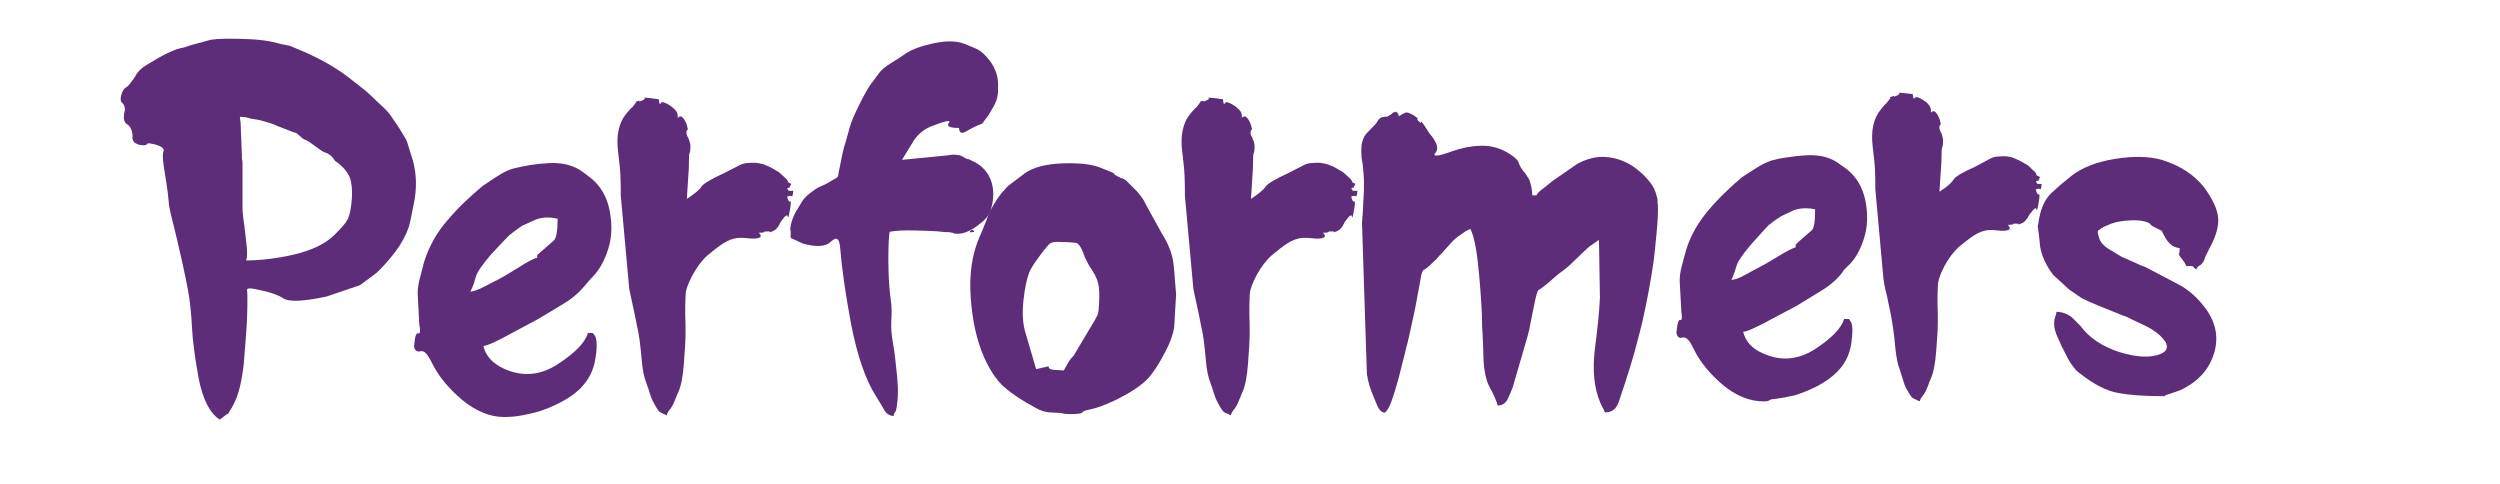
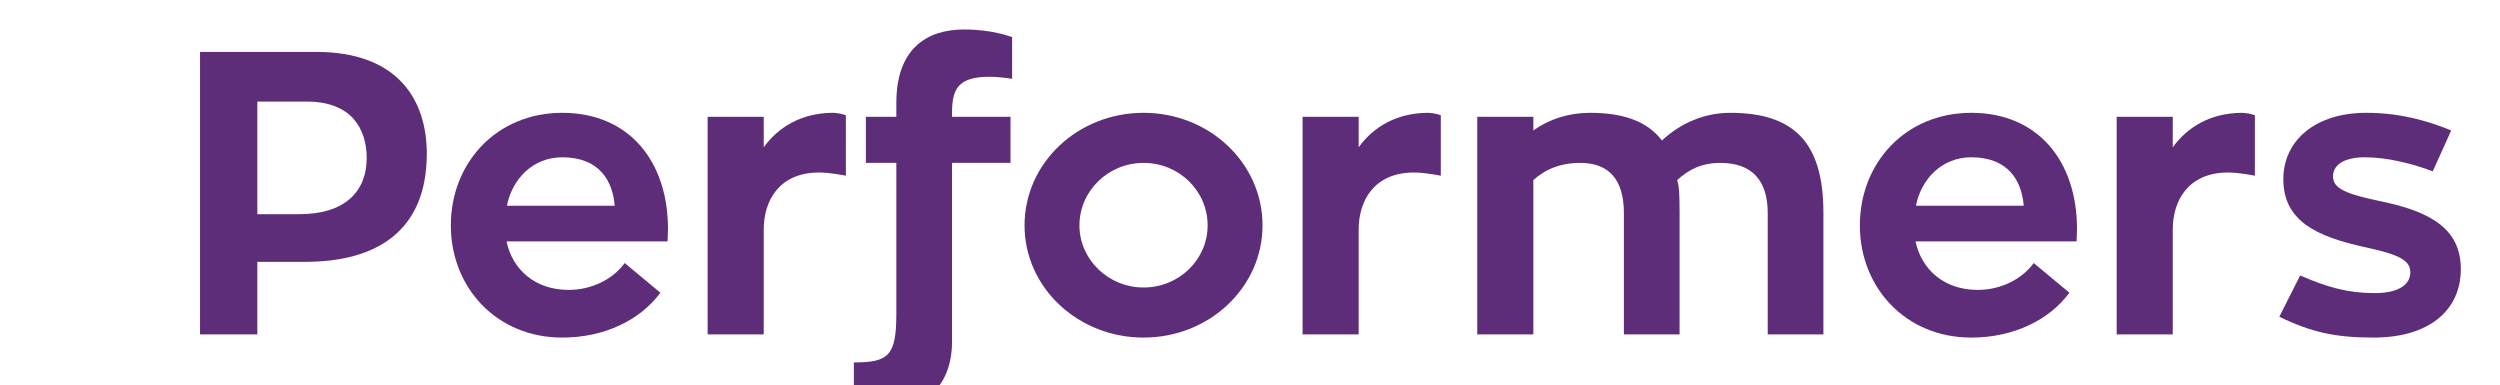
- <svg xmlns="http://www.w3.org/2000/svg" version="1.1" id="Layer_1" x="0px" y="0px" viewBox="0 0 768 148.5" style="enable-background:new 0 0 768 148.5;" xml:space="preserve">
-   <style type="text/css">
- 	.st0{fill:#5D2D7A;}
- </style>
-   <path id="XMLID_321_" class="st0" d="M67.5,128.9c-3.1-2-5.2-6.2-6.5-12.8c-1.2-6.6-1.8-11.6-2-15.1c-0.1-2.4-0.3-4.9-0.6-7.5  s-0.8-5.4-1.4-8.2c-0.6-2.9-1.2-5.6-1.8-8.2c-0.6-2.5-1.1-4.9-1.7-7.2c-1.1-4.2-1.7-6.9-1.7-8.2c-0.1-1.5-0.4-3.7-0.9-6.9  c-0.8-4.6-1.1-7.3-0.7-8.2c0.4-0.9-0.4-1.6-2.5-2.2c-1.6-0.4-2.4-0.5-2.6-0.1c-0.2,0.4-1,0.4-2.3,0.2L41.6,44  c-0.4-0.3-0.6-0.5-0.7-0.8s-0.2-0.5-0.2-0.7s0-0.4,0-0.6s0-0.5,0-0.7c-0.2-1.4-0.7-2.4-1.6-3c-0.9-0.5-1.2-1.6-1-3.2l0.2-0.8  c0.2-1.1-0.1-2-0.7-2.5c-0.7-0.6-0.7-1.8,0-3.5c0.4-0.7,0.7-1.2,1.2-1.4c0.4-0.2,1.1-1,2.1-2.4l0.1-0.1c0.4-0.6,0.7-1.1,1-1.6  s0.9-1.2,1.9-2l1.4-0.9c1-0.6,2-1.2,3-1.8c1-0.6,2-1.1,3-1.6c1.5-0.7,2.6-1.2,3.5-1.4c0.6-0.2,1.1-0.3,1.6-0.4s1.1-0.3,1.8-0.6  l6.6-1.8l0.9-0.1c0,0,0.4,0,0.9-0.1c1.3-0.1,2.7-0.1,4.2-0.1s3.2,0,5,0.1c3.5,0.1,6.6,0.5,9.3,1.2c0.7,0.2,1.4,0.4,2.1,0.5  s1.3,0.3,1.9,0.4l5,2.1c2.2,1,4.4,2.1,6.5,3.3c2.1,1.2,4.1,2.5,6,3.9l6,4.7c0,0.2,0.1,0.2,0.2,0.2l1.4,1.3c1.1,1.1,2.3,2.2,3.5,3.3  s2.2,2.3,3,3.6c1,1.5,1.9,2.7,2.5,3.8c0.6,1,1.1,1.8,1.4,2.3s0.6,1.3,0.9,2.4s0.8,2.5,1.3,4.2c1.2,4.3,1.3,8.7,0.3,13.5l-0.8,4  c-0.3,1.4-0.5,2.4-0.7,3c-0.9,2.6-2.3,5.2-4.2,7.7c-2,2.6-3.9,4.7-5.7,6.4l-5.1,3.8l-10.3,3.5c-7.1,1.5-11.4,1.7-13.2,0.6  c-1.6-1.1-4.5-2.1-8.7-2.9c-1.9-0.4-2.7-0.2-2.5,0.5c0.1,0.4,0.1,1.2,0.1,2.6s0,3.3-0.1,5.7c-0.1,1.9-0.2,4.1-0.4,6.4  c-0.2,2.3-0.4,4.8-0.6,7.6c-0.6,5.5-1.6,9.8-3.2,12.7c-0.3,0.6-0.6,1.2-0.9,1.6s-0.5,0.8-0.6,1.1C69.6,127.2,68.8,128,67.5,128.9z   M72.4,37.7C72.3,37.8,72.3,37.8,72.4,37.7C72.5,37.8,72.5,37.8,72.4,37.7L72.4,37.7z M73.7,35.9c0,0.3,0,0.6,0.1,0.9  c0,0.3,0.1,0.5,0.1,0.7l0.4,10c0,1,0,1.5,0.1,1.7s0.1,0.6,0.1,1.2v14.2c0.1,1,0.2,1.9,0.3,2.9c0.1,0.9,0.2,1.6,0.3,2.1l0.6,5.3  c0.3,2.5,0.3,4.2-0.1,5.1c4.5,0,9.4-0.6,14.7-1.8c5.5-1.3,9.7-3.3,12.5-6.1c2-2,3.3-3.4,3.8-4.4c0.6-0.9,1-2.5,1.3-4.7  c0.4-3,0.3-5.4-0.1-7.3s-1.6-3.7-3.8-5.5c-0.7-0.5-1.1-0.8-1.1-0.8s-0.2-0.4-0.7-1c-0.7-0.8-1.5-1.3-2.2-1.5  c-0.6-0.2-1.3-0.6-2.2-1.3l-2.5-1.8c-0.9-0.6-1.4-0.9-1.7-0.9c-0.2,0-0.8-0.5-1.6-1.2c-0.8-0.7-1.1-1-1.1-0.9c0.1,0,0.1,0-0.1,0  c-0.1,0-0.3-0.1-0.7-0.2l-4.9-1.9l-1.1-0.5l-1.5-0.5l-2.8-0.8c-0.9-0.2-2-0.3-3-0.5C75.9,36,74.8,35.9,73.7,35.9z" />
-   <path id="XMLID_325_" class="st0" d="M154.8,128.1c-4.3,0-8.6-1.8-12.9-5.3c-4.2-3.6-7.3-7.4-9.2-11.3c-1.3-2.7-2.4-3.9-3.5-3.6  s-1.8-0.2-2-1.5l0.1-0.9c0.2-2.3,0.6-3.3,1.2-3.1c0.6,0.2,0.7-0.7,0.3-2.8l-0.5-9.6c0-1.4,0.3-3.1,0.8-5c0.3-1,0.5-1.9,0.7-2.7  c0.2-0.8,0.4-1.6,0.6-2.2c1.5-4.6,3.9-8.9,7.3-12.7c1.7-2,3.4-3.8,5.2-5.5s3.6-3.3,5.4-4.8l2.4-1.6c1-0.7,2.1-1.4,3.3-2.1  s2.5-1.3,3.6-1.6c1.7-0.4,3.4-0.8,5.3-1.1c1.9-0.3,3.8-0.5,5.8-0.6c4.1-0.2,7.6,0.7,10.3,2.7l2.5,1.9c3,2.4,5,5.8,5.8,10.1  s0.7,8.2-0.5,11.8c-1.1,3.5-2.7,6.4-4.8,8.5c-0.4,0.4-0.8,0.8-1.1,1.2c-0.3,0.4-0.6,0.7-0.8,0.9c-1.7,2.2-4,4.3-6.8,6l-7.8,4.7  l-8.4,4.5c-0.8,0.5-2.3,1.2-4.4,2.3c-2,1-3.4,1.5-4.2,1.6c0.7,3.1,2.9,5.4,6.4,7c5.5,2.5,11,2.1,16.4-1.4s8.5-6.7,9.3-9.6  c1,0,1.5,0,1.5,0s0.3,0.3,0.7,0.9c0.6,1.1,0.7,3.4,0.1,7c-0.5,3.5-2.1,6.6-4.7,9.2c-1.5,1.5-3.5,2.9-6,4.2c-2.5,1.3-4.7,2.2-6.7,2.8  c-0.7,0.2-1.4,0.4-2.3,0.6c-0.9,0.2-1.8,0.4-2.8,0.6s-2,0.3-3,0.4C156.4,128.1,155.6,128.1,154.8,128.1z M165,79.2  c0-0.8,0.1-1.2,0.2-1.1c0,0.1,0.3-0.1,0.8-0.6l4.1-3.6c0.8-0.7,1.2-2.9,1.2-6.7c-2.5-0.6-4.8-0.5-6.8,0.3l-4,1.8  c-0.4,0.3-1,0.6-1.6,1.1c-0.6,0.4-1.3,1-2.1,1.6c-0.1,0-0.4,0.3-0.9,0.8l-5,5.3c-2.8,3.3-4.4,5.6-4.7,6.9c-0.2,0.6-0.4,1.2-0.6,2  c-0.3,0.8-0.6,1.6-1.1,2.6c1-0.1,2.4-0.6,4-1.4c0.8-0.4,1.6-0.8,2.3-1.2c0.7-0.4,1.4-0.7,2-1s1.4-0.8,2.5-1.4c1-0.6,2.3-1.4,3.8-2.3  C162.2,80.3,164.2,79.3,165,79.2z" />
-   <path id="XMLID_328_" class="st0" d="M195.2,31.3c1-0.4,1.4-0.5,1.2-0.2c-0.1,0.2,0.1,0.1,0.8-0.2c0.9-0.4,1.1-0.6,0.7-0.8  c-0.4-0.2,1.1-0.1,4.5,0.4c0.1,1.3,0.3,1.8,0.6,1.2s1.2-0.3,2.8,0.7c1.3,0.9,2.1,1.7,2.3,2.5c0.1,0.4,0.1,0.8,0.1,1.3  c0.6-0.6,1.1-0.6,1.7,0.1c0.4,0.5,0.8,1.2,1.1,2.1c0.3,1.1,0.4,1.6,0.2,1.5c-0.2,0-0.3,0.2-0.3,0.6c-0.1,0.4,0,1,0.5,1.8  c0.4,0.9,0.7,1.8,0.7,2.6c0,1.2-0.1,2-0.3,2.2c-0.1,0.2-0.2,1.7-0.2,4.6l-0.6,9.4c2.4-1.6,3.9-2.8,4.5-3.8c0.6-0.9,3-2.3,7.1-4.2  l4.1-2.1c0.8-0.5,1.7-0.8,2.7-0.9s1.9-0.1,2.8-0.1c0.8,0.1,1.6,0.3,2.4,0.5c0.8,0.3,1.5,0.6,2.3,1c0.7,0.4,1.5,0.9,2.4,1.4l2.3,2.1  c0.6,0.8,0.7,1.2,0.3,1s0.1-0.1,1.2,0.5c-0.6,1-0.7,1.4-0.5,1.2s-0.1-0.1-0.8,0.1c0.4,0.7,0.6,1,0.5,0.9c-0.2-0.1,0.3-0.1,1.4-0.1  c-0.1,1.3-0.3,1.9-0.5,1.7s-0.7-0.2-1.4,0.1c0.3,1.2,0.6,1.7,0.9,1.5c0.3-0.2,0.3,0.4,0.1,1.8l-0.1,0.6c-0.4,2.2-0.6,3-0.7,2.2  c-0.1-0.7-0.8-0.3-1.9,1.3c-0.3,0.4-0.5,0.7-0.6,1s-0.3,0.6-0.6,1c-0.5,0.7-1.1,1.1-1.7,1.3c-0.5,0.2-0.8,0.3-1,0.3  c-0.2,0.1-0.1,0.1,0.1,0c0.3-0.2,0.3-0.3,0-0.3c-1,0-1.5,0-1.5,0.1c0,0.2-0.5,0.3-1.7,0.3c0.4,0.4,0.6,0.7,0.6,0.9  c0,0.3-0.1,0.5-0.4,0.6c-0.6,0.3-1.8,0.4-3.5,0.2c-1.7-0.2-3.2-0.2-4.3,0.1c-1.3,0.3-2.8,1-4.4,2.2c-0.8,0.6-1.5,1.1-2.1,1.6  s-1.2,1-1.7,1.4c-1.6,1.4-3.1,3.4-4.5,5.9c-0.7,1.3-1.2,2.4-1.6,3.5c-0.4,1.1-0.6,2.1-0.6,3.1c-0.1,1.8-0.1,3.6-0.1,5.6  c0.1,1.9,0.1,3.8,0.1,5.6c0,2.3-0.2,5.5-0.5,9.4s-0.8,6.8-1.7,8.8c-0.3,0.6-0.5,1.2-0.8,1.9s-0.5,1.3-0.8,1.9  c-0.4,0.8-0.8,1.4-1.2,1.8c-0.3,0.4-0.6,0.9-0.8,1.6l-1.9-0.9c-0.4-0.1-1.1-1.1-2.1-3c-0.5-0.9-0.9-1.9-1.2-2.9s-0.6-2-1-3  c-0.7-1.8-1.2-4-1.4-6.6s-0.5-4.8-0.7-6.6c-0.2-1.6-0.5-3.1-0.8-4.4c-0.3-1.4-0.5-2.7-0.8-4s-0.5-2.5-0.8-3.7s-0.5-2.5-0.8-3.8  l-2.6-28.6c0-1.9,0-3.9-0.1-6.1s-0.4-4.6-0.7-7.2c-0.7-5.2,0.2-9.3,2.7-12.1l0.4-0.5l0.2-0.2c0.4-0.5,0.7-0.8,1.1-1.1l1.2-1.6v-0.2  c0,0-0.1,0-0.1-0.1v0.3C195.4,31.3,195.2,31.3,195.2,31.3z M210.8,42.9C210.8,43,210.8,43,210.8,42.9c0.1,0.1,0.1,0.1,0.1,0.1  C210.9,42.9,210.9,42.8,210.8,42.9z" />
-   <path id="XMLID_331_" class="st0" d="M277.1,49.1l14.2-1.4c0.6-0.1,1.2-0.2,1.8-0.2c1.2,0.1,1.9,0.2,2.2,0.4l1.5,0.8  c0.3,0.2,0.4,0.2,0.5,0.3s0,0-0.2-0.1s-0.2-0.1-0.1-0.1s0.2,0.1,0.6,0.1c0.4,0.2,0.7,0.3,0.8,0.4c0.1,0.1,0.1,0.1,0,0  c3.3,1.4,5.4,3.8,6.3,7c0.6,2.3,0.6,4.8-0.2,7.7l-0.2,0.8c0,0.1,0,0.2-0.1,0.2c-0.5,1.4-1.9,2.9-4.3,4.6s-4.4,2.3-6,2.2  c-0.7,0-1-0.1-0.9-0.1c0.1-0.1-0.3-0.2-1-0.3c-0.4-0.1-0.9-0.1-1.3-0.1s-0.8,0-1.3-0.1c-1.7-0.2-4.4-0.3-8.2-0.4  c-3.8-0.1-6.4,0.1-7.9,0.4c-0.2,0.9-0.4,3.9-0.4,8.7c0,2.4,0.1,4.6,0.2,6.6s0.3,3.7,0.5,5.3c0.2,1.2,0.3,2.4,0.3,3.5s0,2.3-0.1,3.4  c-0.1,2.1,0.1,4.3,0.5,6.6c0.3,1.5,0.5,3.1,0.7,4.8s0.4,3.6,0.6,5.6c0.4,3.9,0.3,7.3-0.3,10.2c-0.2,0.6-0.3,0.8-0.4,0.8  c-0.1-0.1-0.2,0.3-0.4,1.1c-1.3-0.1-2.2-0.7-2.9-1.9c-0.3-0.6-0.7-1.2-1.1-1.9s-0.9-1.5-1.4-2.3c-3.2-5-5.7-12.3-7.6-21.9  c-1.8-9.6-2.9-17.5-3.4-23.6c-0.2-3-1.1-3.6-2.8-2c-1.6,1.6-4.5,1.8-8.7,0.6l-3.7-1.7c0-0.7,0-1.2,0-1.6s0-0.7-0.1-0.8  c-0.1-0.3,0-0.9,0.2-1.9c0.4-1.5,0.9-2.7,1.5-3.8c0.6-0.9,1.1-1.8,1.7-2.8c0.6-1,1.3-1.8,2.2-2.5c1.6-1.3,2.8-2.1,3.8-2.5  c1.1-0.4,2.3-1.1,3.8-2c1-0.5,1.5-0.9,1.5-1.2s0.1-1,0.4-2.3c0.7-3.7,1.2-5.9,1.4-6.5c0.1-0.3,0.3-0.9,0.6-2c0.3-1,0.7-2.5,1.2-4.3  c0.4-1.5,1.5-4,3.2-7.4s3.1-5.7,4.1-6.8l1.3-1.8c0.9-1.3,2.2-2.4,4-3.5s3.3-2.1,4.6-3c2-1.3,4.8-2.3,8.5-3.1  c3.8-0.8,6.9-0.8,9.3,0.1c1.8,0.7,3.2,1.3,4.3,1.8c1.1,0.6,2.3,1.7,3.7,3.5c1.8,2.4,2.7,5.2,2.5,8.2c0,0.2,0,0.4,0,0.6s0,0.4,0,0.5  v0.3l-0.1,0.7c-0.1,1.1-0.5,2.3-1.2,3.6c-0.4,0.7-0.8,1.3-1.1,1.9c-0.3,0.6-0.7,1.1-1,1.5l-1.5,2c0,0-0.5,0.2-1.3,0.5  c-1.2,0.5-2.4,1.2-3.7,1.9c-1.3,0.8-2,0.4-2.1-1.1c-2.9,0-3.9-0.5-3.1-1.5c0.8-1.1-1-0.7-5.4,1c-2.2,0.9-4,2.3-5.4,4.4L277.1,49.1z   M298,71.3c-0.1-0.1,0-0.3,0.2-0.5c0.3-0.2,0.5-0.2,0.7-0.1c0.5,0.4,0.5,0.6-0.1,0.6C298.3,71.4,298.1,71.4,298,71.3z" />
-   <path id="XMLID_334_" class="st0" d="M328.6,127.2c-1.3,0-2-0.1-2.2-0.2c-0.1-0.1-1.3-0.2-3.6-0.3c-1.5,0-3.2-0.5-5-1.6  c-3.7-2-6.8-4-9.3-6.2c-2.4-2.1-4.5-5.3-6.3-9.4c-2.2-5.1-3.5-11.1-4-18.1c-0.5-7.1,0.4-13.3,2.7-18.6c0.6-1.3,1.1-2.5,1.5-3.6  c0.5-1.1,0.9-2.2,1.2-3.1c0.4-0.9,0.9-2,1.6-3.1c0.6-1.1,1.4-2.3,2.4-3.6l1.9-2.1l0.2-0.2l5.3-4c2.5-1.7,6.3-2.7,11.2-2.9  c4.9-0.2,8.7,0.2,11.3,1.1c3.4,1.3,5,2,4.8,2.1s0.4,0.5,1.9,1.2c0.3,0.2,0.5,0.3,0.5,0.3c0.1,0,0,0-0.1-0.1c-0.2-0.1,0-0.1,0.5,0.1  c0.2,0.2,0.5,0.4,0.7,0.4l2.9,2.9c0.4,0.4,0.8,0.8,1.1,1.2s0.5,0.6,0.7,0.9c0.5,0.6,1,1.4,1.5,2.5l4.9,8.9c2.1,3.3,3.3,6.5,3.6,9.4  c0.2,1.5,0.3,3,0.4,4.5s0.3,3.2,0.4,4.8l-0.6,10.3c-0.4,2.2-1.3,4.8-2.9,7.7c-1.6,3.1-3.2,5.6-4.8,7.5c-1.7,1.9-4.4,3.9-8,5.8  c-1.8,1-3.5,1.8-5,2.4s-2.8,1.1-4,1.4c-1.8,0.4-3,0.7-3.4,1C332.5,127.1,331.1,127.2,328.6,127.2z M328.1,111.5  c0.3-0.6,0.8-1.3,1.7-2.2l6.5-10.9l0.8-1.5c0.2-0.3,0.3-0.9,0.4-1.8c0.1-1.4,0.2-2.6,0.2-3.7s0-2.1-0.1-3c-0.2-1.8-0.9-3.6-2.1-5.4  c-0.6-0.8-1.1-1.7-1.5-2.5c-0.5-0.9-0.9-1.8-1.2-2.7c-0.6-1.8-1.4-2.9-2.2-3.2l-2.5-0.2h-0.4c-0.8,0-1.7-0.1-2.7-0.1  s-1.7,0.1-2.3,0.4c-0.5,0.3-1.6,1.6-3.3,3.9c-1.7,2.3-2.7,3.9-3.1,4.8c-0.4,1-0.8,2.3-1.1,3.7c-0.3,1.5-0.6,3.2-0.8,5.2  c-0.4,3.9-0.2,7,0.5,9.5l3.4,11.6l3.5-0.8c0.3-0.1,0.4,0,0.4,0.2s0.1,0.4,0.5,0.6s1.8,0.3,4.1,0.4L328.1,111.5z" />
-   <path id="XMLID_337_" class="st0" d="M368.5,31.3c1-0.4,1.4-0.5,1.2-0.2c-0.1,0.2,0.1,0.1,0.8-0.2c0.9-0.4,1.1-0.6,0.7-0.8  c-0.4-0.2,1.1-0.1,4.5,0.4c0.1,1.3,0.3,1.8,0.6,1.2c0.3-0.6,1.2-0.3,2.8,0.7c1.3,0.9,2.1,1.7,2.3,2.5c0.1,0.4,0.1,0.8,0.1,1.3  c0.6-0.6,1.1-0.6,1.7,0.1c0.4,0.5,0.8,1.2,1.1,2.1c0.3,1.1,0.4,1.6,0.2,1.5c-0.2,0-0.3,0.2-0.3,0.6c-0.1,0.4,0,1,0.5,1.8  c0.4,0.9,0.7,1.8,0.7,2.6c0,1.2-0.1,2-0.3,2.2c-0.1,0.2-0.2,1.7-0.2,4.6l-0.6,9.4c2.4-1.6,3.9-2.8,4.5-3.8c0.6-0.9,3-2.3,7.1-4.2  L400,51c0.8-0.5,1.7-0.8,2.7-0.9s1.9-0.1,2.8-0.1c0.8,0.1,1.6,0.3,2.4,0.5c0.8,0.3,1.5,0.6,2.3,1c0.7,0.4,1.5,0.9,2.4,1.4l2.3,2.1  c0.6,0.8,0.7,1.2,0.3,1c-0.4-0.2,0.1-0.1,1.2,0.5c-0.6,1-0.7,1.4-0.5,1.2s-0.1-0.1-0.8,0.1c0.4,0.7,0.6,1,0.5,0.9  c-0.2-0.1,0.3-0.1,1.4-0.1c-0.1,1.3-0.3,1.9-0.5,1.7s-0.7-0.2-1.4,0.1c0.3,1.2,0.6,1.7,0.9,1.5s0.3,0.4,0.1,1.8l-0.1,0.6  c-0.4,2.2-0.6,3-0.7,2.2c-0.1-0.7-0.8-0.3-1.9,1.3c-0.3,0.4-0.5,0.7-0.6,1s-0.3,0.6-0.6,1c-0.5,0.7-1.1,1.1-1.7,1.3  c-0.5,0.2-0.8,0.3-1,0.3c-0.2,0.1-0.1,0.1,0.1,0c0.3-0.2,0.3-0.3,0-0.3c-1,0-1.5,0-1.5,0.1c0,0.2-0.5,0.3-1.7,0.3  c0.4,0.4,0.6,0.7,0.6,0.9c0,0.3-0.1,0.5-0.4,0.6c-0.6,0.3-1.8,0.4-3.5,0.2c-1.7-0.2-3.2-0.2-4.3,0.1c-1.3,0.3-2.8,1-4.4,2.2  c-0.8,0.6-1.5,1.1-2.1,1.6s-1.2,1-1.7,1.4c-1.6,1.4-3.1,3.4-4.5,5.9c-0.7,1.3-1.2,2.4-1.6,3.5s-0.6,2.1-0.6,3.1  c-0.1,1.8-0.1,3.6-0.1,5.6c0.1,1.9,0.1,3.8,0.1,5.6c0,2.3-0.2,5.5-0.5,9.4s-0.8,6.8-1.7,8.8c-0.3,0.6-0.5,1.2-0.8,1.9  s-0.5,1.3-0.8,1.9c-0.4,0.8-0.8,1.4-1.2,1.8c-0.3,0.4-0.6,0.9-0.8,1.6l-1.9-0.9c-0.4-0.1-1.1-1.1-2.1-3c-0.5-0.9-0.9-1.9-1.2-2.9  c-0.3-1-0.6-2-1-3c-0.7-1.8-1.2-4-1.4-6.6c-0.2-2.6-0.5-4.8-0.7-6.6c-0.2-1.6-0.5-3.1-0.8-4.4c-0.3-1.4-0.5-2.7-0.8-4  s-0.5-2.5-0.8-3.7s-0.5-2.5-0.8-3.8L364,60.1c0-1.9,0-3.9-0.1-6.1s-0.4-4.6-0.7-7.2c-0.7-5.2,0.2-9.3,2.7-12.1l0.4-0.5l0.2-0.2  c0.4-0.5,0.7-0.8,1.1-1.1l1.2-1.6v-0.2c0,0-0.1,0-0.1-0.1v0.3C368.7,31.3,368.5,31.3,368.5,31.3z M384.1,42.9  C384.1,43,384.1,43,384.1,42.9c0.1,0.1,0.1,0.1,0.1,0.1C384.2,42.9,384.2,42.8,384.1,42.9z" />
-   <path id="XMLID_340_" class="st0" d="M418.2,45.9c0-1.9,0.5-3.5,1.4-4.7l2.7-2.8c0.4-0.4,0.7-0.8,0.9-1.2s0.6-0.8,1.1-1.1  c0,0,0.3-0.1,0.8-0.2c1.1-0.1,1.4-0.1,0.9,0.2c-0.2,0.1-0.2,0.1,0-0.1s0.5-0.4,1.1-0.7c0.5-0.3,0.7-0.5,0.6-0.5  c-0.1-0.1,0.3-0.2,1.1-0.5c0.2,0.2,0.4,0.3,0.5,0.4s0.1,0.2,0.2,0.3c0,0.1,0.1,0.2,0.1,0.3s0.1,0.2,0.2,0.4c0.8-0.6,1.5-0.9,2-1.1  s1.4,0.2,2.6,0.9c1,0.7,1.4,1.1,1.1,1.1s-0.2,0.2,0.4,0.7c0.5,0.5,0.7,0.6,0.6,0.2c-0.1-0.5,0.3-0.1,1.1,1.1l1.4,2.2  c2.4,2.8,3.1,4.8,2,6.1s0.6,1.2,5-0.4c2.8-1,5.6-1.6,8.5-1.7c2.9-0.2,5.7,0.5,8.3,1.9c2.3,1.3,3.6,2.5,3.8,3.5  c0.4,1.1,1.1,2.1,2,3.1l1.2,1.9c0.6,1.7,0.9,3.3,0.9,4.8h1.3c0.2-0.5,0.9-1.3,2.2-2.2l3-2.4c0.1-0.1,0.2-0.1,0.3-0.2l7.1-4.9  c2.8-1.5,5.6-2.2,8.3-2.1c3.6,0.2,6.8,1.4,9.6,3.5c2.8,2.2,4.7,4.3,5.7,6.4c0.3,0.8,0.6,1.4,0.7,2s0.3,0.9,0.3,1.2  c0,0.2,0,0.3,0,0.4s0,0.2,0,0.2c0,0.1,0,0.2,0,0.3s0,0.4,0.1,0.7c0.1,1.7,0,4.6-0.4,8.7c-0.4,4.3-0.7,7.1-0.9,8.6  c-0.9,6.3-2.1,12.6-3.5,18.8c-1.5,6.2-3.2,12.4-5.3,18.7l-1.9,5.7c-0.7,2.2-2.1,3.3-4.3,3.3c-0.2-0.6-0.4-1.1-0.6-1.4  s-0.5-0.9-0.8-1.6c-1.9-4.5-2.4-9.8-1.7-16.1c0.8-6.2,1.4-11.6,1.6-16.2l-0.3-17.7l-1.6,1.1c-0.9,0.6-1.8,1.2-2.5,2  c-0.8,0.7-1.6,1.4-2.3,2.2c-0.8,0.7-1.5,1.4-2.3,2.2c-0.8,0.7-1.6,1.4-2.4,2c0,0-0.1,0.1-0.3,0.2l-1.2,0.9c-3.4,3-5.3,4.5-5.8,4.7  c-0.5,0.1-1,2-1.7,5.7c-0.4,1.7-0.6,3.1-0.9,4.4c-0.2,1.3-0.5,2.7-0.9,4.1l-4.6,15.8c-0.5,1.3-1,2.5-1.6,3.7s-1.6,1.8-3,1.9  c-0.2-0.7-0.5-1.6-0.9-2.5s-0.9-1.9-1.5-3c-1.2-2.2-1.9-5.4-2-9.7l-0.1-3.3l-0.2-4.4c0-0.5-0.1-0.9-0.1-1.2c0-0.4,0-0.6,0-0.8  c0-3.2-0.3-8.3-0.9-15.1c-0.6-6.9-1.4-11.7-2.7-14.3c-0.4,0.2-0.7,0.4-1,0.5s-0.5,0.3-0.7,0.4l-1,0.7c-1.3,0.8-2.4,1.8-3.3,2.8  s-1.9,2.1-2.8,3.1c-0.5,0.5-0.9,0.9-1.2,1.3c-0.3,0.4-0.7,0.8-1.2,1.2c-1.6,1.6-2.6,2.4-3.1,2.6c-0.4,0.1-0.8,1.2-1.1,3.4l-1.6,8.6  l-1.5,6.9c-0.4,1.7-0.7,3.3-1.2,5c-0.4,1.7-0.8,3.4-1.3,5.2c-0.4,1.8-0.9,3.5-1.3,5.1c-0.5,1.6-0.9,3.2-1.4,4.6  c-0.9,2.9-1.8,4.6-2.7,5.1c-1-0.2-1.7-1-2.2-2.2l-1.3-3.1c-0.4-0.9-0.7-1.9-1.1-3c-0.3-1.1-0.6-2.3-0.8-3.7l-1.5-46.4  c0-0.1,0.1-0.5,0.1-1.1c0-0.1,0-0.2,0-0.4c0-0.2,0-0.5,0.1-0.8l0.4-7.7c0-0.8,0-1.8,0-2.8s-0.1-2.1-0.2-3.1  c-0.1-1.3-0.2-2.4-0.4-3.3S418.2,47.2,418.2,45.9z M436.8,40.1C436.8,40.2,436.9,40.2,436.8,40.1l0.1,0.1L436.8,40.1z M502.3,52.6  C502.3,52.7,502.3,52.7,502.3,52.6c0.1,0.1,0.1,0.1,0.1,0.1L502.3,52.6z" />
+ <svg xmlns="http://www.w3.org/2000/svg" version="1.1" id="Layer_1" x="0px" y="0px" width="780px" height="120px" viewBox="210 340 780 120" enable-background="new 210 340 780 120" xml:space="preserve">
  <g>
-     <path class="st0" d="M541.7,123.3c-4.2,0-8.4-1.7-12.5-5.1c-4.1-3.5-7-7.1-8.9-11c-1.2-2.6-2.3-3.8-3.4-3.5   c-1.1,0.3-1.7-0.2-1.9-1.5l0.1-0.9c0.2-2.2,0.6-3.2,1.1-3c0.5,0.2,0.6-0.7,0.3-2.7l-0.5-9.3c0-1.4,0.2-3,0.7-4.8   c0.3-1,0.5-1.8,0.7-2.6c0.2-0.8,0.4-1.5,0.6-2.2c1.4-4.5,3.8-8.6,7-12.3c1.6-1.9,3.3-3.7,5-5.3c1.7-1.7,3.4-3.2,5.2-4.7l2.3-1.5   c1-0.6,2-1.3,3.2-2c1.2-0.7,2.4-1.2,3.5-1.6c1.6-0.4,3.3-0.8,5.1-1c1.8-0.3,3.7-0.5,5.7-0.6c4-0.2,7.3,0.6,10,2.6l2.5,1.8   c2.9,2.4,4.8,5.6,5.6,9.8c0.8,4.2,0.6,8-0.5,11.4c-1.1,3.4-2.6,6.2-4.7,8.2c-0.4,0.4-0.8,0.8-1.1,1.1c-0.3,0.3-0.6,0.6-0.7,0.9   c-1.6,2.2-3.8,4.1-6.6,5.8l-7.5,4.6l-8.1,4.3c-0.8,0.5-2.2,1.2-4.3,2.2c-2,1-3.3,1.5-4.1,1.5c0.7,3,2.8,5.3,6.2,6.7   c5.3,2.4,10.6,2,15.8-1.3c5.2-3.4,8.2-6.5,9-9.3c1,0,1.4,0,1.5,0c0,0,0.2,0.2,0.6,0.9c0.6,1.1,0.6,3.3,0.1,6.7   c-0.5,3.4-2,6.4-4.6,8.9c-1.4,1.4-3.4,2.8-5.8,4.1c-2.4,1.2-4.6,2.1-6.5,2.7c-0.6,0.2-1.4,0.4-2.2,0.5c-0.8,0.2-1.8,0.4-2.7,0.5   c-1,0.2-1.9,0.3-2.9,0.4C543.3,123.3,542.5,123.3,541.7,123.3z M551.6,76c0-0.8,0.1-1.2,0.2-1.1c0,0.1,0.3-0.1,0.7-0.6l4-3.5   c0.8-0.6,1.1-2.8,1.1-6.5c-2.4-0.5-4.6-0.4-6.6,0.3l-3.8,1.8c-0.4,0.3-0.9,0.6-1.5,1c-0.6,0.4-1.3,0.9-2,1.5   c-0.1,0-0.4,0.3-0.9,0.8L538,75c-2.7,3.2-4.2,5.4-4.5,6.6c-0.2,0.5-0.4,1.2-0.6,1.9c-0.3,0.7-0.6,1.6-1,2.5c1-0.1,2.3-0.5,3.9-1.4   c0.8-0.4,1.5-0.8,2.2-1.2c0.7-0.4,1.3-0.7,1.9-1c0.6-0.3,1.4-0.8,2.4-1.3c1-0.6,2.2-1.3,3.7-2.2C548.9,77.1,550.8,76.2,551.6,76z" />
-     <path class="st0" d="M580.8,29.8c1-0.4,1.3-0.5,1.1-0.2c-0.1,0.2,0.1,0.1,0.7-0.2c0.8-0.3,1.1-0.6,0.7-0.8   c-0.3-0.2,1.1-0.1,4.3,0.3c0.1,1.3,0.3,1.7,0.6,1.2c0.3-0.5,1.2-0.3,2.7,0.7c1.3,0.8,2,1.7,2.2,2.5c0.1,0.4,0.1,0.8,0.1,1.3   c0.5-0.6,1.1-0.6,1.6,0.1c0.4,0.5,0.8,1.2,1.1,2.1c0.3,1.1,0.4,1.6,0.2,1.5c-0.2,0-0.2,0.2-0.3,0.6c-0.1,0.4,0,1,0.5,1.8   c0.4,0.9,0.6,1.8,0.6,2.5c0,1.2-0.1,1.9-0.3,2.2c-0.1,0.2-0.2,1.7-0.2,4.4l-0.6,9.1c2.3-1.5,3.7-2.7,4.3-3.7s2.9-2.3,6.9-4.1   l3.9-2.1c0.8-0.5,1.6-0.8,2.6-0.9c1-0.1,1.9-0.1,2.7-0.1c0.8,0.1,1.6,0.2,2.3,0.5c0.7,0.3,1.5,0.6,2.2,1c0.7,0.4,1.5,0.8,2.3,1.3   l2.2,2.1c0.5,0.8,0.6,1.1,0.3,1c-0.3-0.2,0.1-0.1,1.2,0.5c-0.5,1-0.7,1.4-0.5,1.2c0.2-0.2-0.1-0.1-0.8,0.1c0.4,0.6,0.6,1,0.5,0.9   c-0.2-0.1,0.3-0.1,1.3-0.1c-0.1,1.3-0.3,1.8-0.5,1.6c-0.2-0.2-0.6-0.2-1.3,0.1c0.3,1.2,0.6,1.7,0.9,1.5c0.3-0.2,0.3,0.4,0.1,1.8   l-0.1,0.6c-0.3,2.1-0.6,2.9-0.7,2.2s-0.7-0.3-1.9,1.3c-0.3,0.3-0.5,0.7-0.6,0.9c-0.1,0.3-0.3,0.6-0.6,0.9c-0.5,0.7-1,1.1-1.7,1.3   c-0.5,0.2-0.8,0.3-1,0.3c-0.2,0.1-0.1,0,0.1,0c0.3-0.2,0.3-0.2,0-0.3c-1,0-1.5,0-1.4,0.1c0,0.2-0.5,0.2-1.7,0.3   c0.4,0.4,0.6,0.7,0.6,0.9c0,0.3-0.1,0.5-0.3,0.6c-0.6,0.3-1.7,0.4-3.4,0.2c-1.7-0.2-3-0.2-4.1,0.1c-1.3,0.3-2.7,1-4.2,2.1   c-0.8,0.6-1.4,1.1-2.1,1.6c-0.6,0.5-1.1,0.9-1.6,1.3c-1.5,1.4-3,3.3-4.3,5.7c-0.6,1.2-1.2,2.4-1.5,3.4c-0.4,1.1-0.6,2.1-0.6,3   c-0.1,1.7-0.1,3.5-0.1,5.4c0.1,1.9,0.1,3.7,0.1,5.4c0,2.2-0.2,5.3-0.5,9.1c-0.3,3.7-0.8,6.6-1.7,8.5c-0.3,0.6-0.5,1.2-0.7,1.8   c-0.2,0.6-0.5,1.2-0.8,1.9c-0.4,0.8-0.8,1.4-1.1,1.7c-0.3,0.3-0.6,0.9-0.8,1.5l-1.9-0.9c-0.4-0.1-1.1-1.1-2.1-2.9   c-0.5-0.9-0.8-1.8-1.1-2.8c-0.3-1-0.6-1.9-0.9-2.9c-0.7-1.7-1.1-3.8-1.4-6.4c-0.2-2.6-0.5-4.7-0.7-6.3c-0.2-1.5-0.5-3-0.7-4.3   c-0.3-1.3-0.5-2.6-0.8-3.8c-0.2-1.2-0.5-2.4-0.8-3.6c-0.3-1.2-0.5-2.4-0.7-3.7l-2.5-27.6c0-1.8,0-3.8-0.1-5.9   c-0.1-2.1-0.4-4.5-0.7-7c-0.6-5.1,0.2-8.9,2.6-11.7l0.4-0.5l0.2-0.2c0.3-0.5,0.7-0.8,1-1.1l1.2-1.5v-0.2c0,0-0.1,0-0.1-0.1V29.8z    M595.9,41C595.8,41,595.8,41,595.9,41C596,41,596,41,596,41.1C596,40.9,595.9,40.9,595.9,41z" />
-     <path class="st0" d="M626,69.6v-0.6v0.5l0.1-0.5c0,0,0.1-0.2,0.1-0.6c0.6-4.1,1.9-7.1,3.9-9c1-1,2.1-1.9,3.1-2.8   c1.1-0.9,2.2-1.8,3.3-2.7c3.3-2.5,7.7-4.2,13.3-5.1c5.6-0.9,10.3-0.8,14.3,0.3c5.8,1.8,10.1,4.7,13.2,8.7c2.4,3.4,3.8,6.3,4.1,8.9   c0.3,2.6-0.6,5.8-2.6,9.5l-1,2c-0.3,0.5-0.4,0.8-0.4,0.9c0,0-0.1,0.3-0.3,0.9c-0.5,0.9-1,1.4-1.4,1.6c-0.5,0.2-0.8,0.6-1,1.2   c-0.8-0.6-1.1-0.9-0.9-0.9c0.3,0,0-0.1-0.9-0.2c-0.9,0-1.3,0.1-1.2,0.2c0.1,0.1-0.1-0.3-0.7-1.4l-1.3-1.7c-0.3-0.5-0.5-0.8-0.3-0.9   c0.1,0,0.2-0.6,0.2-1.7c-1.8-0.1-3.3-1.2-4.5-3.3c-0.7-1.3-1-1.9-0.9-1.9c0.1,0-0.7-0.4-2.3-1.2c-0.7-0.3-1.1-0.6-1.3-0.9   c-0.1-0.3-0.7-0.6-1.9-0.9c-1.5-0.4-3.4-0.4-5.7-0.2c-2.3,0.2-4.2,0.7-5.8,1.5c-0.1,0-0.2,0.1-0.3,0.1c-0.2,0.1-0.4,0.2-0.6,0.3   c-0.2,0.1-0.3,0.1-0.3,0.2c-0.1,0-0.2,0.1-0.2,0.1c-0.1,0-0.2,0.1-0.2,0.1l-1,0.7c-0.3,0.2-0.2,1,0.3,2.4c0.3,1.1,1.1,2,2.3,2.9   c0.6,0.4,1.2,0.8,1.8,1.1c0.6,0.3,1.1,0.7,1.6,1c0.5,0.3,0.9,0.5,1.2,0.7c0.3,0.2,0.8,0.3,1.4,0.6c1,0.5,2,0.9,2.9,1.3   c0.9,0.4,1.9,0.9,3.1,1.3l11,5.8c2.6,1.6,4.8,3.6,6.6,5.9c3.8,4.6,4.9,9.5,3.4,14.6c-1.5,5.1-5,8.9-10.3,11.4l-1.6,0.6l-2.7,0.9   c-0.3,0.1-0.5,0.1-0.6,0.2c-0.1,0,0,0.1,0.2,0.1c0.2,0,0.2,0.1,0.1,0.1c-0.1,0-0.4,0-0.9,0c-5.6,0-10.2-0.3-13.8-1   c-3.4-0.6-7.4-2.6-11.8-6.1c-0.6-0.4-1.2-1-1.7-1.7c-0.6-0.7-1.1-1.5-1.6-2.3l-2.3-4.5c-0.2-0.6-0.5-1.2-0.8-1.8   c-0.3-0.6-0.5-1.2-0.8-1.9c-0.2-0.6-0.4-1.3-0.5-1.9c-0.1-0.7-0.1-1.3,0-2v-0.1c0,0,0-0.1,0-0.1c0,0,0,0,0-0.1l0.2-0.6l0.1-0.3   c0-0.2,0.1-0.3,0.1-0.4c0-0.1,0.1-0.1,0.1-0.2c0-0.1,0.1-0.2,0.1-0.3s0-0.3,0-0.6c1.8,0,3.4,0.6,4.8,1.7l2.6,2.6   c2.7,3.7,6.8,6.4,12.1,8.1c5.3,1.6,9.5,1.8,12.6,0.5c1.9-0.8,2.4-2.1,1.3-3.9c0,0-0.1-0.1-0.2-0.2c-0.1-0.1-0.2-0.2-0.2-0.3   c-1.4-1.7-3.2-3-5.4-4.1c-1.1-0.5-2.2-1-3.2-1.5c-1-0.5-2-1-2.9-1.4c-0.2-0.1-0.4-0.2-0.5-0.2c-0.1,0-0.2,0-0.3-0.1   c-0.1,0-0.2,0-0.3-0.1c-0.1,0-0.3-0.1-0.5-0.2l-6.7-2.7l-3.3-1.4c-1.1-0.5-2.2-1-3.1-1.7c-0.9-0.6-1.8-1.3-2.8-1.9l-4.9-4.5   c-1.4-1.7-2.5-3.7-3.4-6.1c-0.3-1-0.6-2-0.7-2.9c-0.1-1-0.2-2-0.3-3L626,69.6z" />
+     <path fill="#5D2D7A" d="M308.66,356.199c25.75,0,34.5,15.25,34.5,31.75c0,24.125-15.625,33.75-38,33.75h-14.875v22.625H272.41   v-88.125H308.66z M303.41,406.824c14.25,0,21-7.125,21-17.5c0-9.125-4.75-17.625-18.625-17.625h-15.5v35.125H303.41z" />
+     <path fill="#5D2D7A" d="M368.036,415.324c1.875,8.875,9,15.125,19.375,15.125c7.125,0,13.75-3.25,17.5-8.375l11.125,9.25   c-6.25,8.5-17.375,14-30.625,14c-20.5,0-34.75-15.625-34.75-35c0-19.5,14.25-35.125,34.75-35.125c20.875,0,33,15.125,33,36.25   c0,1.375-0.125,2.75-0.125,3.875H368.036z M368.161,404.199h33.625c-0.625-7.75-4.75-15.125-16.375-15.125   C376.286,389.074,369.786,395.824,368.161,404.199z" />
+     <path fill="#5D2D7A" d="M448.284,385.949c4.625-6.375,11.75-10.625,21.375-10.75c1.25,0,2.875,0.25,4.25,0.75v18.875   c0,0-4.75-1-8.375-1c-12.5,0-17.25,8.875-17.25,17.75v32.75h-17.5v-67.875h17.5V385.949z" />
+     <path fill="#5D2D7A" d="M525.782,364.574c-2-0.25-4.25-0.625-7.125-0.625c-10.25,0-11.625,4.375-11.625,11.5v1h18.25v14.375h-18.25   v55.75c0,13.5-8.125,21.375-21.375,21.375c-3.875,0-7-0.5-9.25-1v-13.875c10.75,0,13.25-2,13.25-15.125v-47.125h-9.5v-14.375h9.5   v-4.375c0-17,9.625-22.875,21.125-22.875c8.75,0,14.125,2.125,15,2.375V364.574z" />
+     <path fill="#5D2D7A" d="M603.907,410.324c0,19.375-16.625,35-37.125,35s-37.125-15.625-37.125-35   c0-19.5,16.625-35.125,37.125-35.125S603.907,390.824,603.907,410.324z M586.782,410.324c0-10.75-8.875-19.5-20-19.5   c-11,0-20,8.75-20,19.5c0,10.625,9,19.375,20,19.375C577.907,429.699,586.782,420.949,586.782,410.324z" />
+     <path fill="#5D2D7A" d="M633.905,385.949c4.625-6.375,11.75-10.625,21.375-10.75c1.25,0,2.875,0.25,4.25,0.75v18.875   c0,0-4.75-1-8.375-1c-12.5,0-17.25,8.875-17.25,17.75v32.75h-17.5v-67.875h17.5V385.949z" />
+     <path fill="#5D2D7A" d="M778.904,406.449v37.875h-17.375v-37.875c0-10.5-5.25-15.625-14.75-15.625c-5.75,0-9.875,2-13.5,5.375   c0.625,1.875,0.75,4.375,0.75,10.5v37.625h-17.375v-37.875c0-10.375-4.625-15.625-13.625-15.625c-6.125,0-11,2-14.625,5.375v48.125   h-17.5v-67.875h17.5v4.25c4.875-3.5,11-5.5,17.625-5.5c10.5,0,17.875,2.625,22.5,8.625c5.75-5.375,13.25-8.625,21.25-8.625   C769.779,375.199,778.904,384.449,778.904,406.449z" />
+     <path fill="#5D2D7A" d="M807.652,415.324c1.875,8.875,9,15.125,19.375,15.125c7.125,0,13.75-3.25,17.5-8.375l11.125,9.25   c-6.25,8.5-17.375,14-30.625,14c-20.5,0-34.75-15.625-34.75-35c0-19.5,14.25-35.125,34.75-35.125c20.875,0,33,15.125,33,36.25   c0,1.375-0.125,2.75-0.125,3.875H807.652z M807.777,404.199h33.625c-0.625-7.75-4.75-15.125-16.375-15.125   C815.902,389.074,809.402,395.824,807.777,404.199z" />
+     <path fill="#5D2D7A" d="M887.901,385.949c4.625-6.375,11.75-10.625,21.375-10.75c1.25,0,2.875,0.25,4.25,0.75v18.875   c0,0-4.75-1-8.375-1c-12.5,0-17.25,8.875-17.25,17.75v32.75h-17.5v-67.875h17.5V385.949z" />
+     <path fill="#5D2D7A" d="M927.65,425.949c8.375,3.625,14.75,5.5,23.25,5.5c8,0,11.125-3,11.125-6.5   c0-3.875-3.875-5.625-14.375-7.875c-14.625-3.25-25.25-8-25.25-21.125c0-12.25,10.125-20.75,25.875-20.75   c10.625,0,19.125,2.5,26.5,5.5l-5.75,12.75c-6.625-2.5-14.375-4.375-21.125-4.375c-6.625,0-10,2.375-10,6c0,3.75,4.125,5.5,15,7.75   c15.75,3.25,24.875,8.75,24.875,21.125c0,12.875-9.875,21.375-27.25,21.375c-11.75,0-19.375-1.625-29.375-6.5L927.65,425.949z" />
  </g>
</svg>
